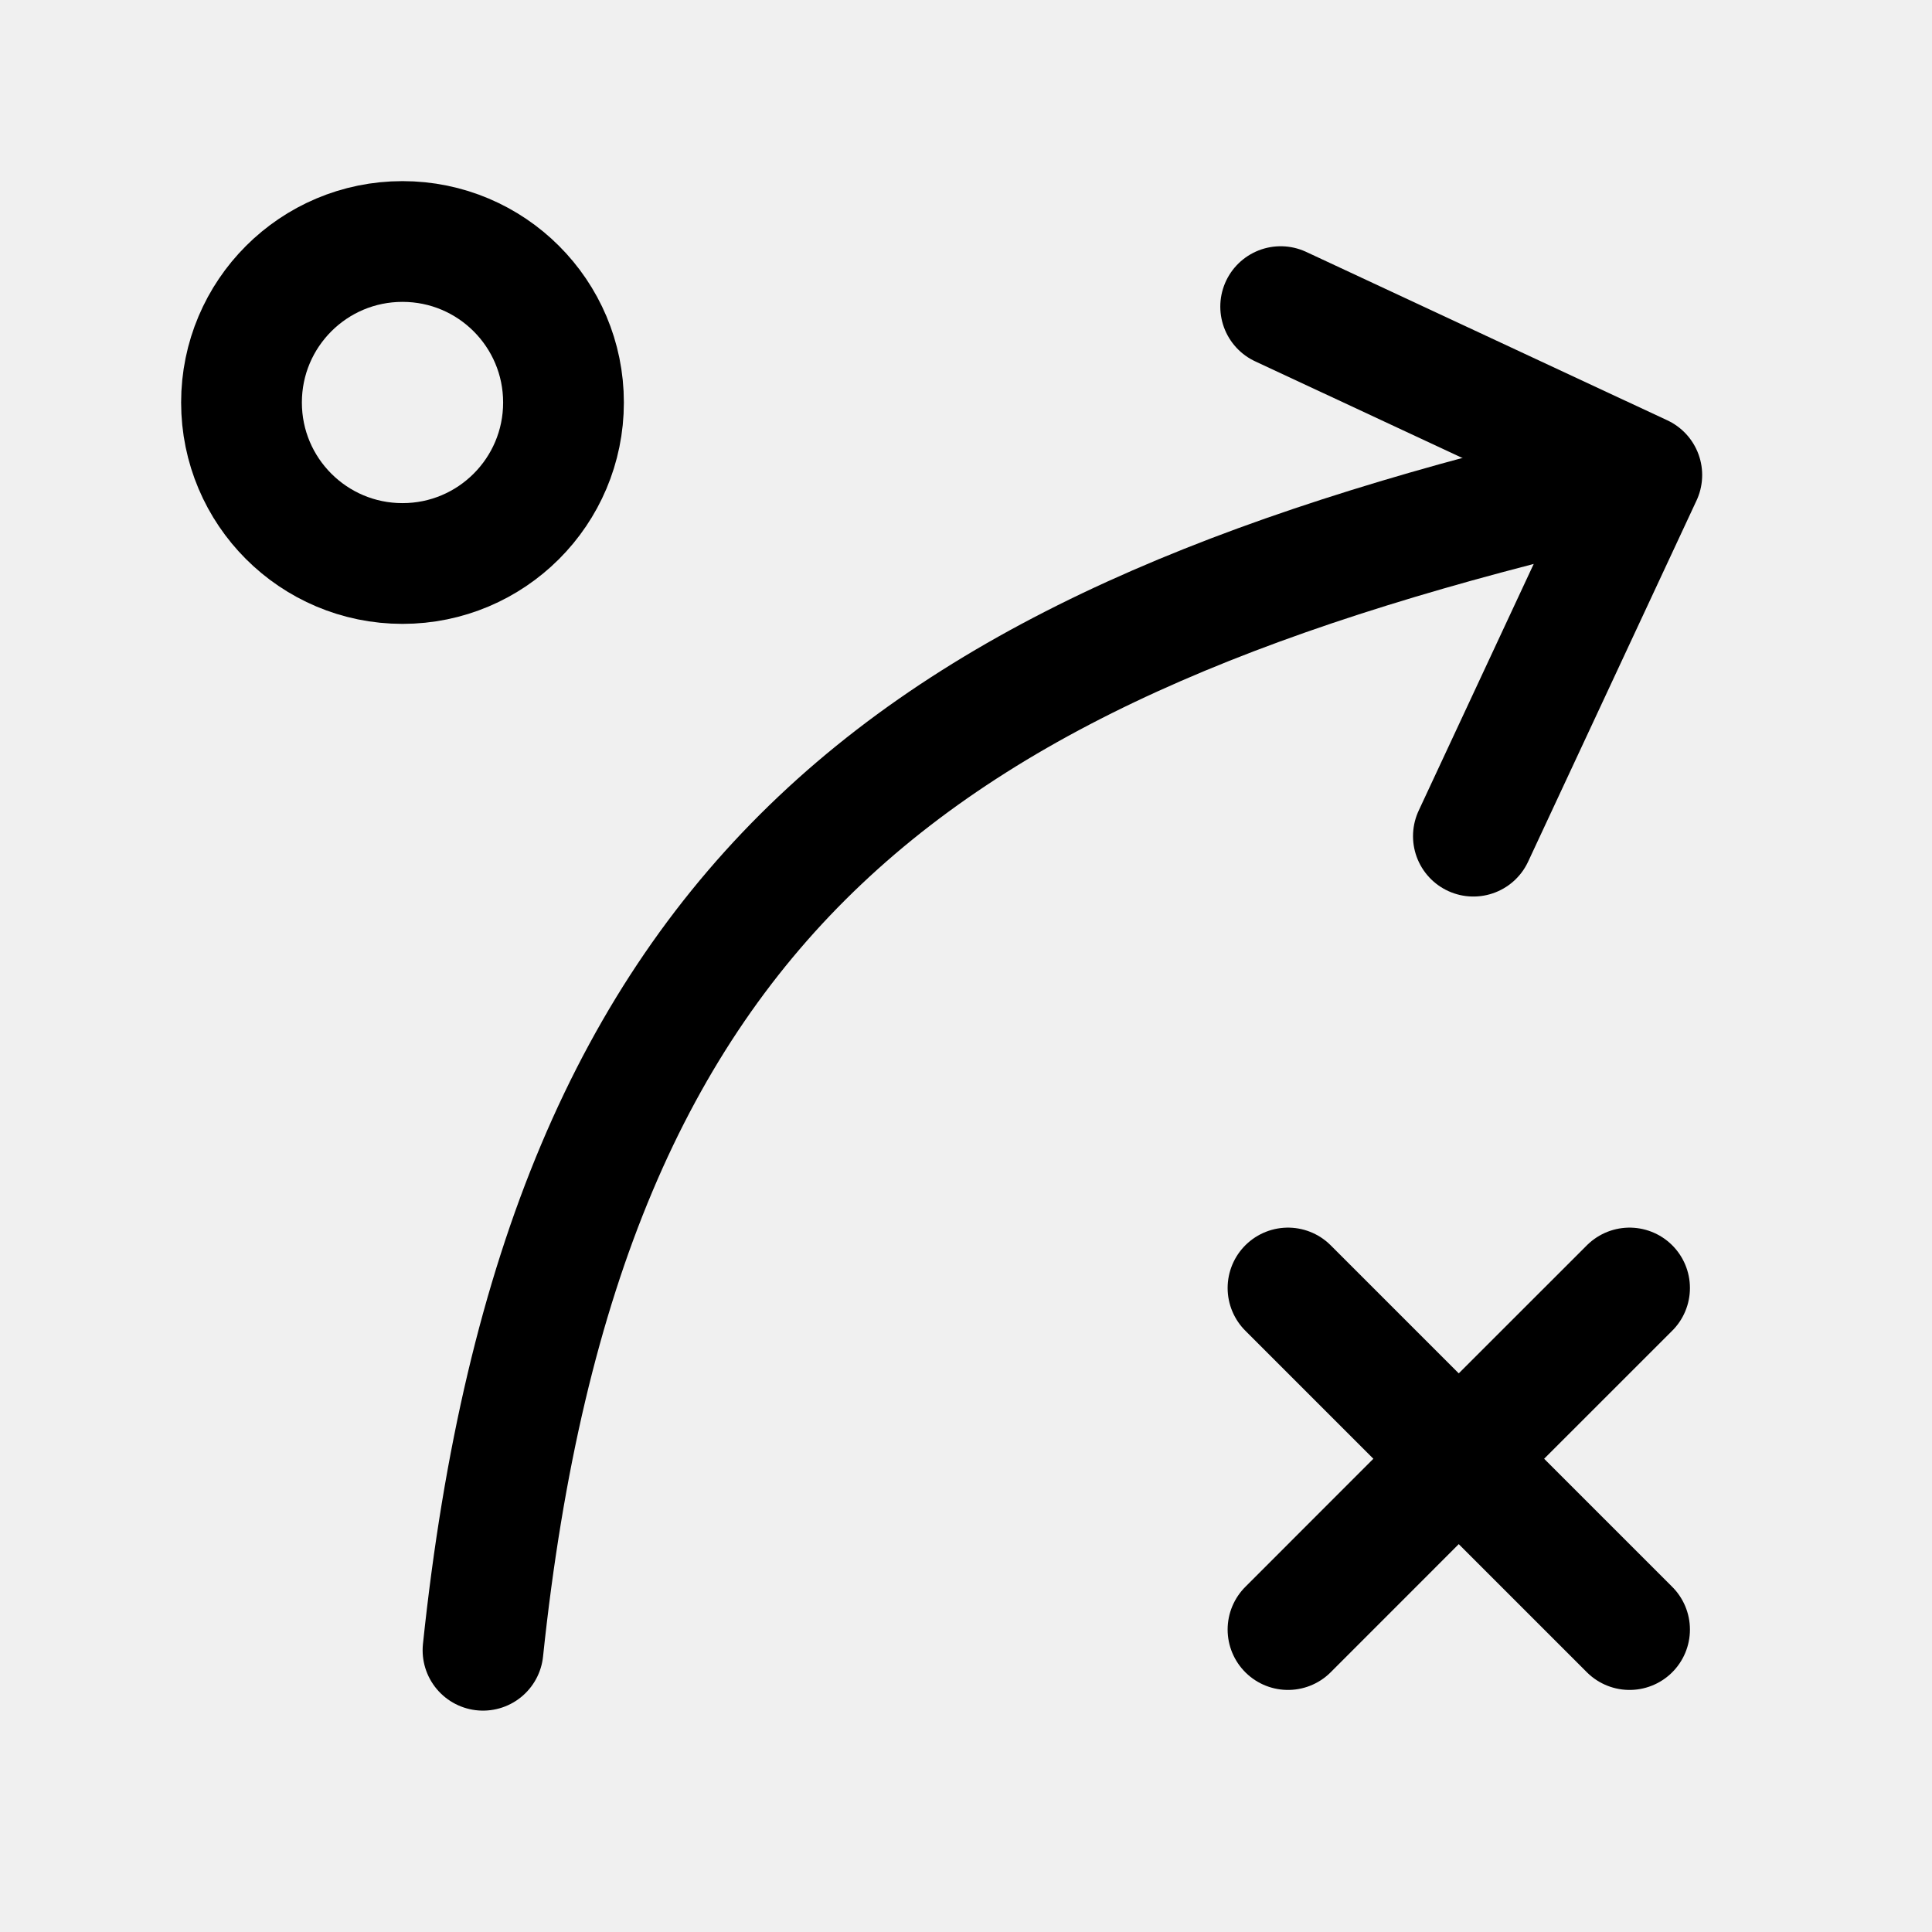
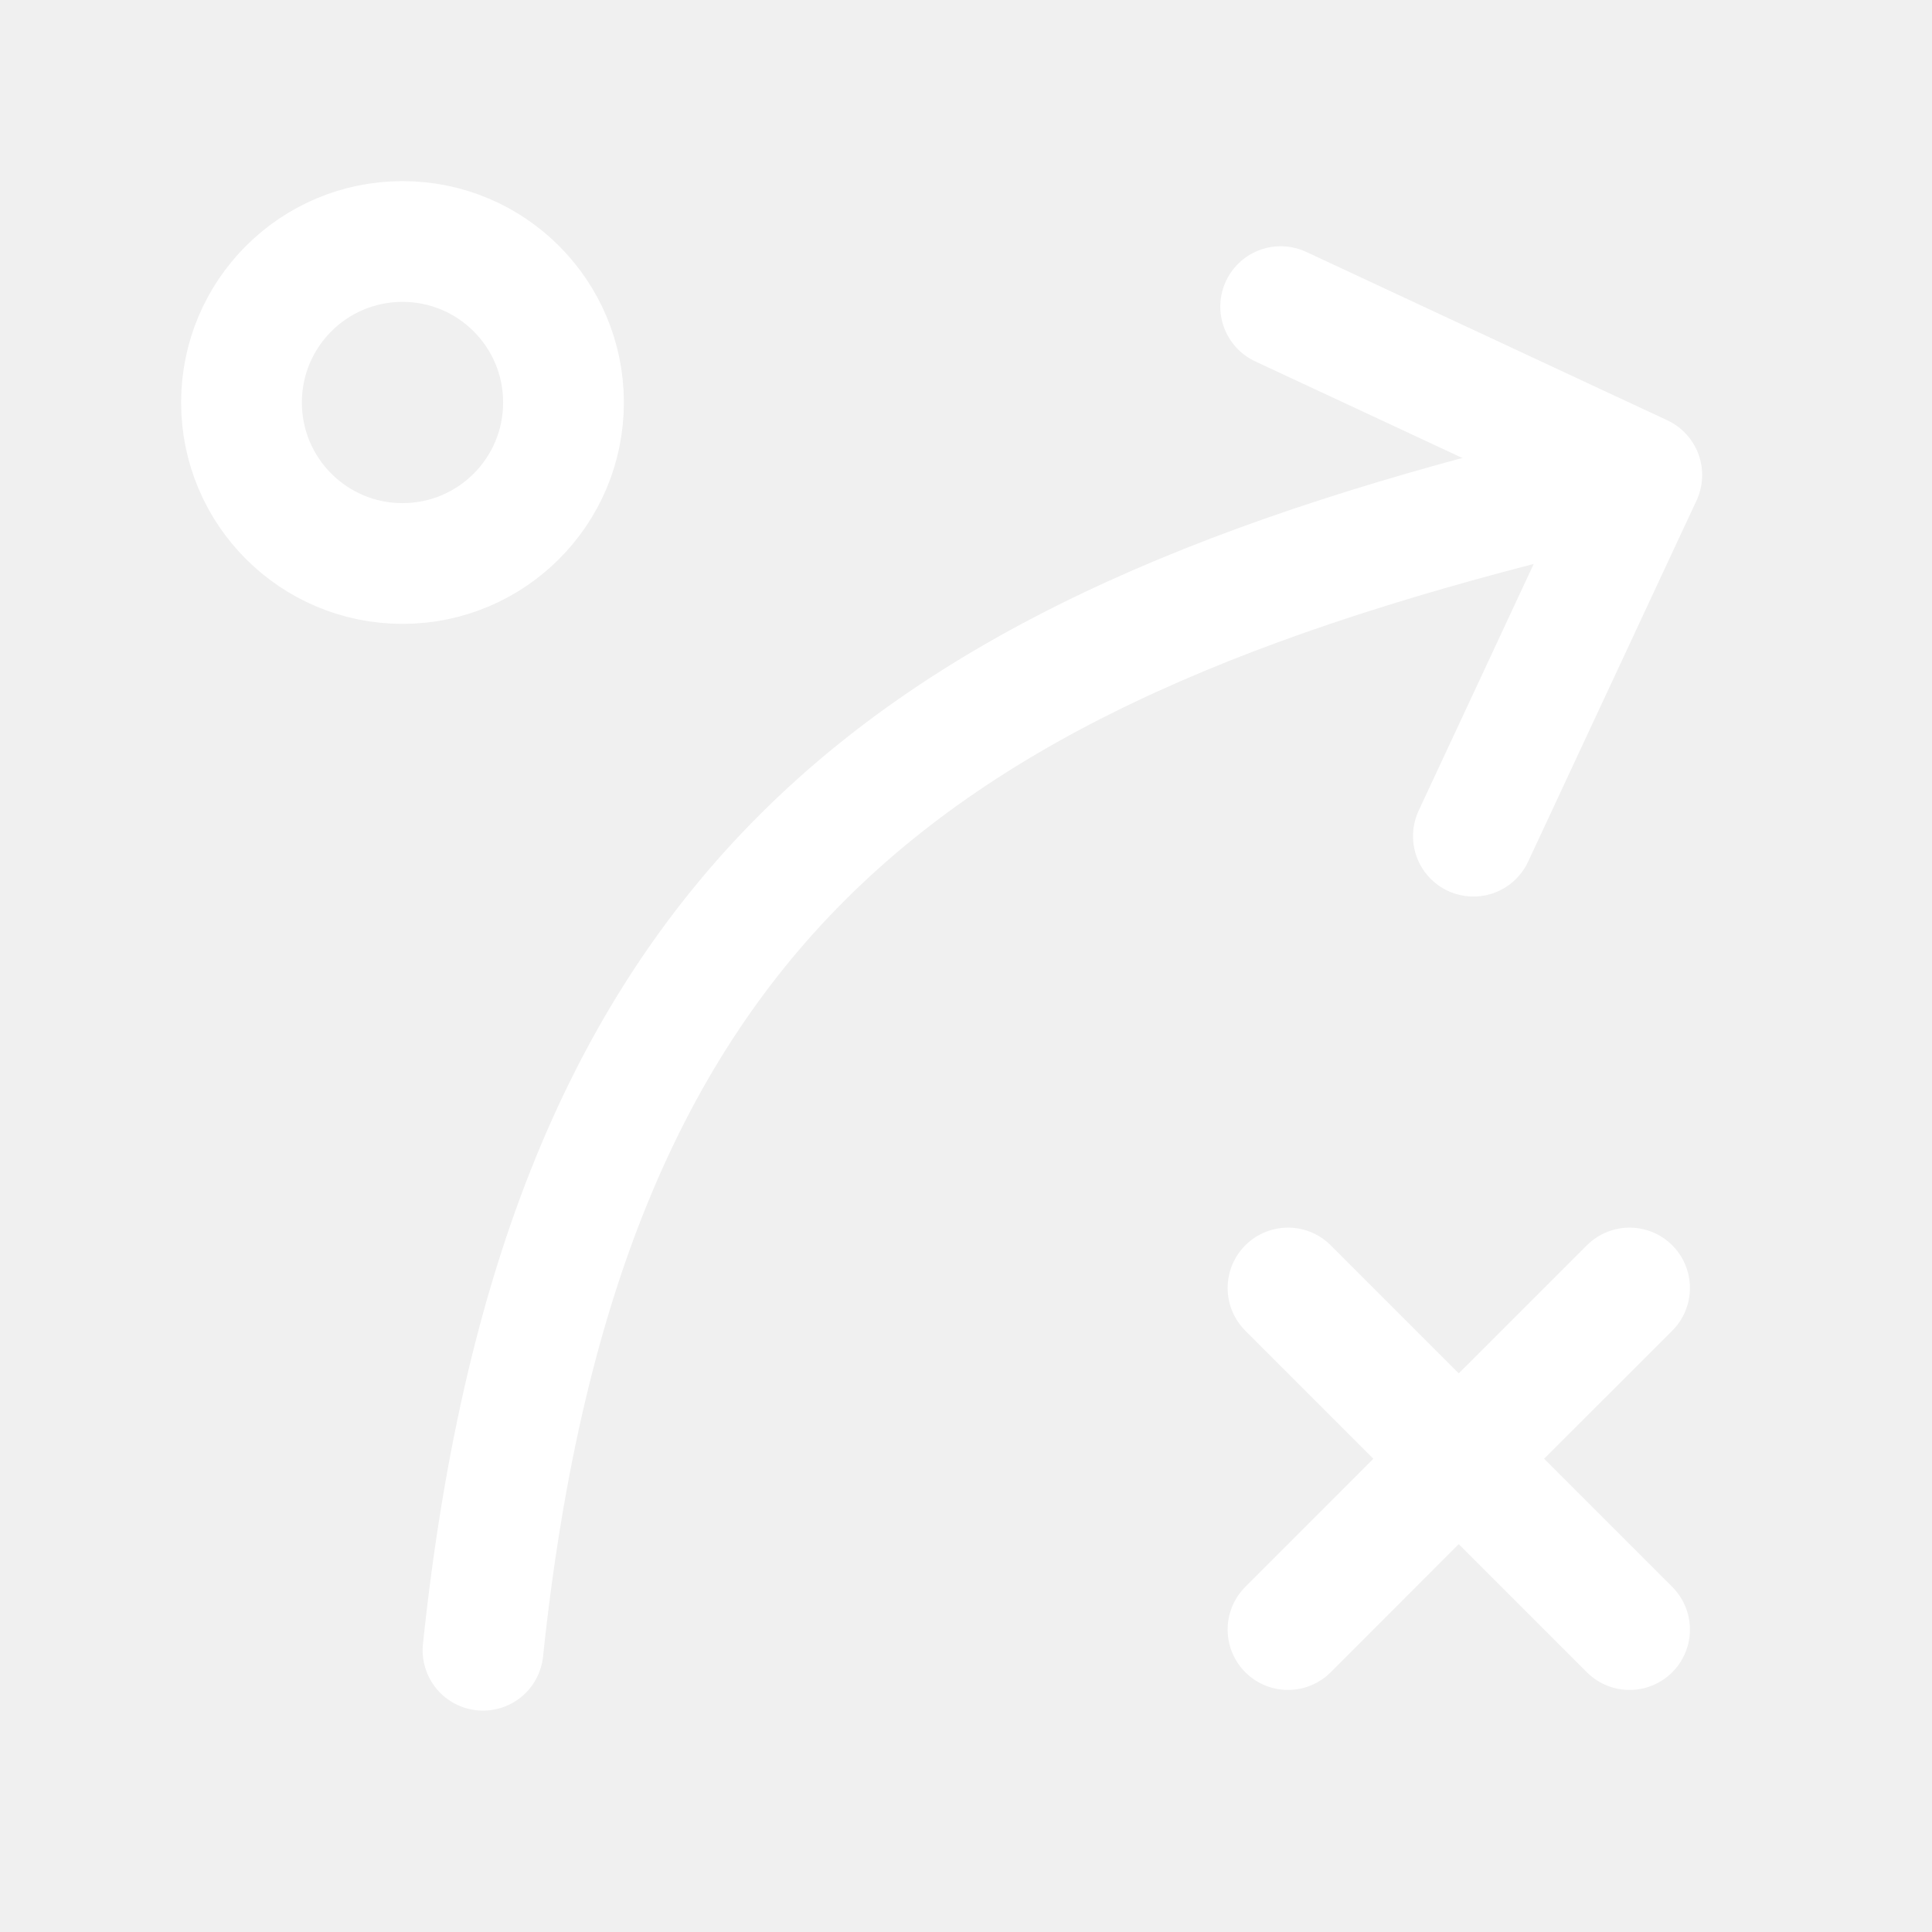
- <svg xmlns="http://www.w3.org/2000/svg" width="24px" height="24px" viewBox="0 0 24 24" stroke-width="1.5" fill="none" color="currentColor">
-   <path d="M6 20.5C7 11 11.5 8 20 6" stroke="currentColor" stroke-width="1.5" stroke-linecap="round" stroke-linejoin="round" />
-   <path d="M15.909 3.809L20.395 5.901L18.303 10.387" stroke="currentColor" stroke-width="1.5" stroke-linecap="round" stroke-linejoin="round" />
-   <path d="M5 7C6.105 7 7 6.105 7 5C7 3.895 6.105 3 5 3C3.895 3 3 3.895 3 5C3 6.105 3.895 7 5 7Z" stroke="currentColor" stroke-width="1.5" stroke-linecap="round" stroke-linejoin="round" />
-   <path d="M16 20.243L18.121 18.121M18.121 18.121L20.243 16M18.121 18.121L16 16M18.121 18.121L20.243 20.243" stroke="currentColor" stroke-width="1.5" stroke-linecap="round" stroke-linejoin="round" />
+ <svg xmlns="http://www.w3.org/2000/svg" width="24px" height="24px" viewBox="0 0 24 24" stroke-width="1.5" fill="none" color="#FFFFFF">
+   <path d="M6 20.5C7 11 11.5 8 20 6" stroke="#FFFFFF" stroke-width="1.5" stroke-linecap="round" stroke-linejoin="round" />
+   <path d="M15.909 3.809L20.395 5.901L18.303 10.387" stroke="#FFFFFF" stroke-width="1.5" stroke-linecap="round" stroke-linejoin="round" />
+   <path d="M5 7C6.105 7 7 6.105 7 5C7 3.895 6.105 3 5 3C3.895 3 3 3.895 3 5C3 6.105 3.895 7 5 7Z" stroke="#FFFFFF" stroke-width="1.5" stroke-linecap="round" stroke-linejoin="round" />
+   <path d="M16 20.243L18.121 18.121M18.121 18.121L20.243 16M18.121 18.121L16 16M18.121 18.121L20.243 20.243" stroke="#FFFFFF" stroke-width="1.5" stroke-linecap="round" stroke-linejoin="round" />
</svg>
